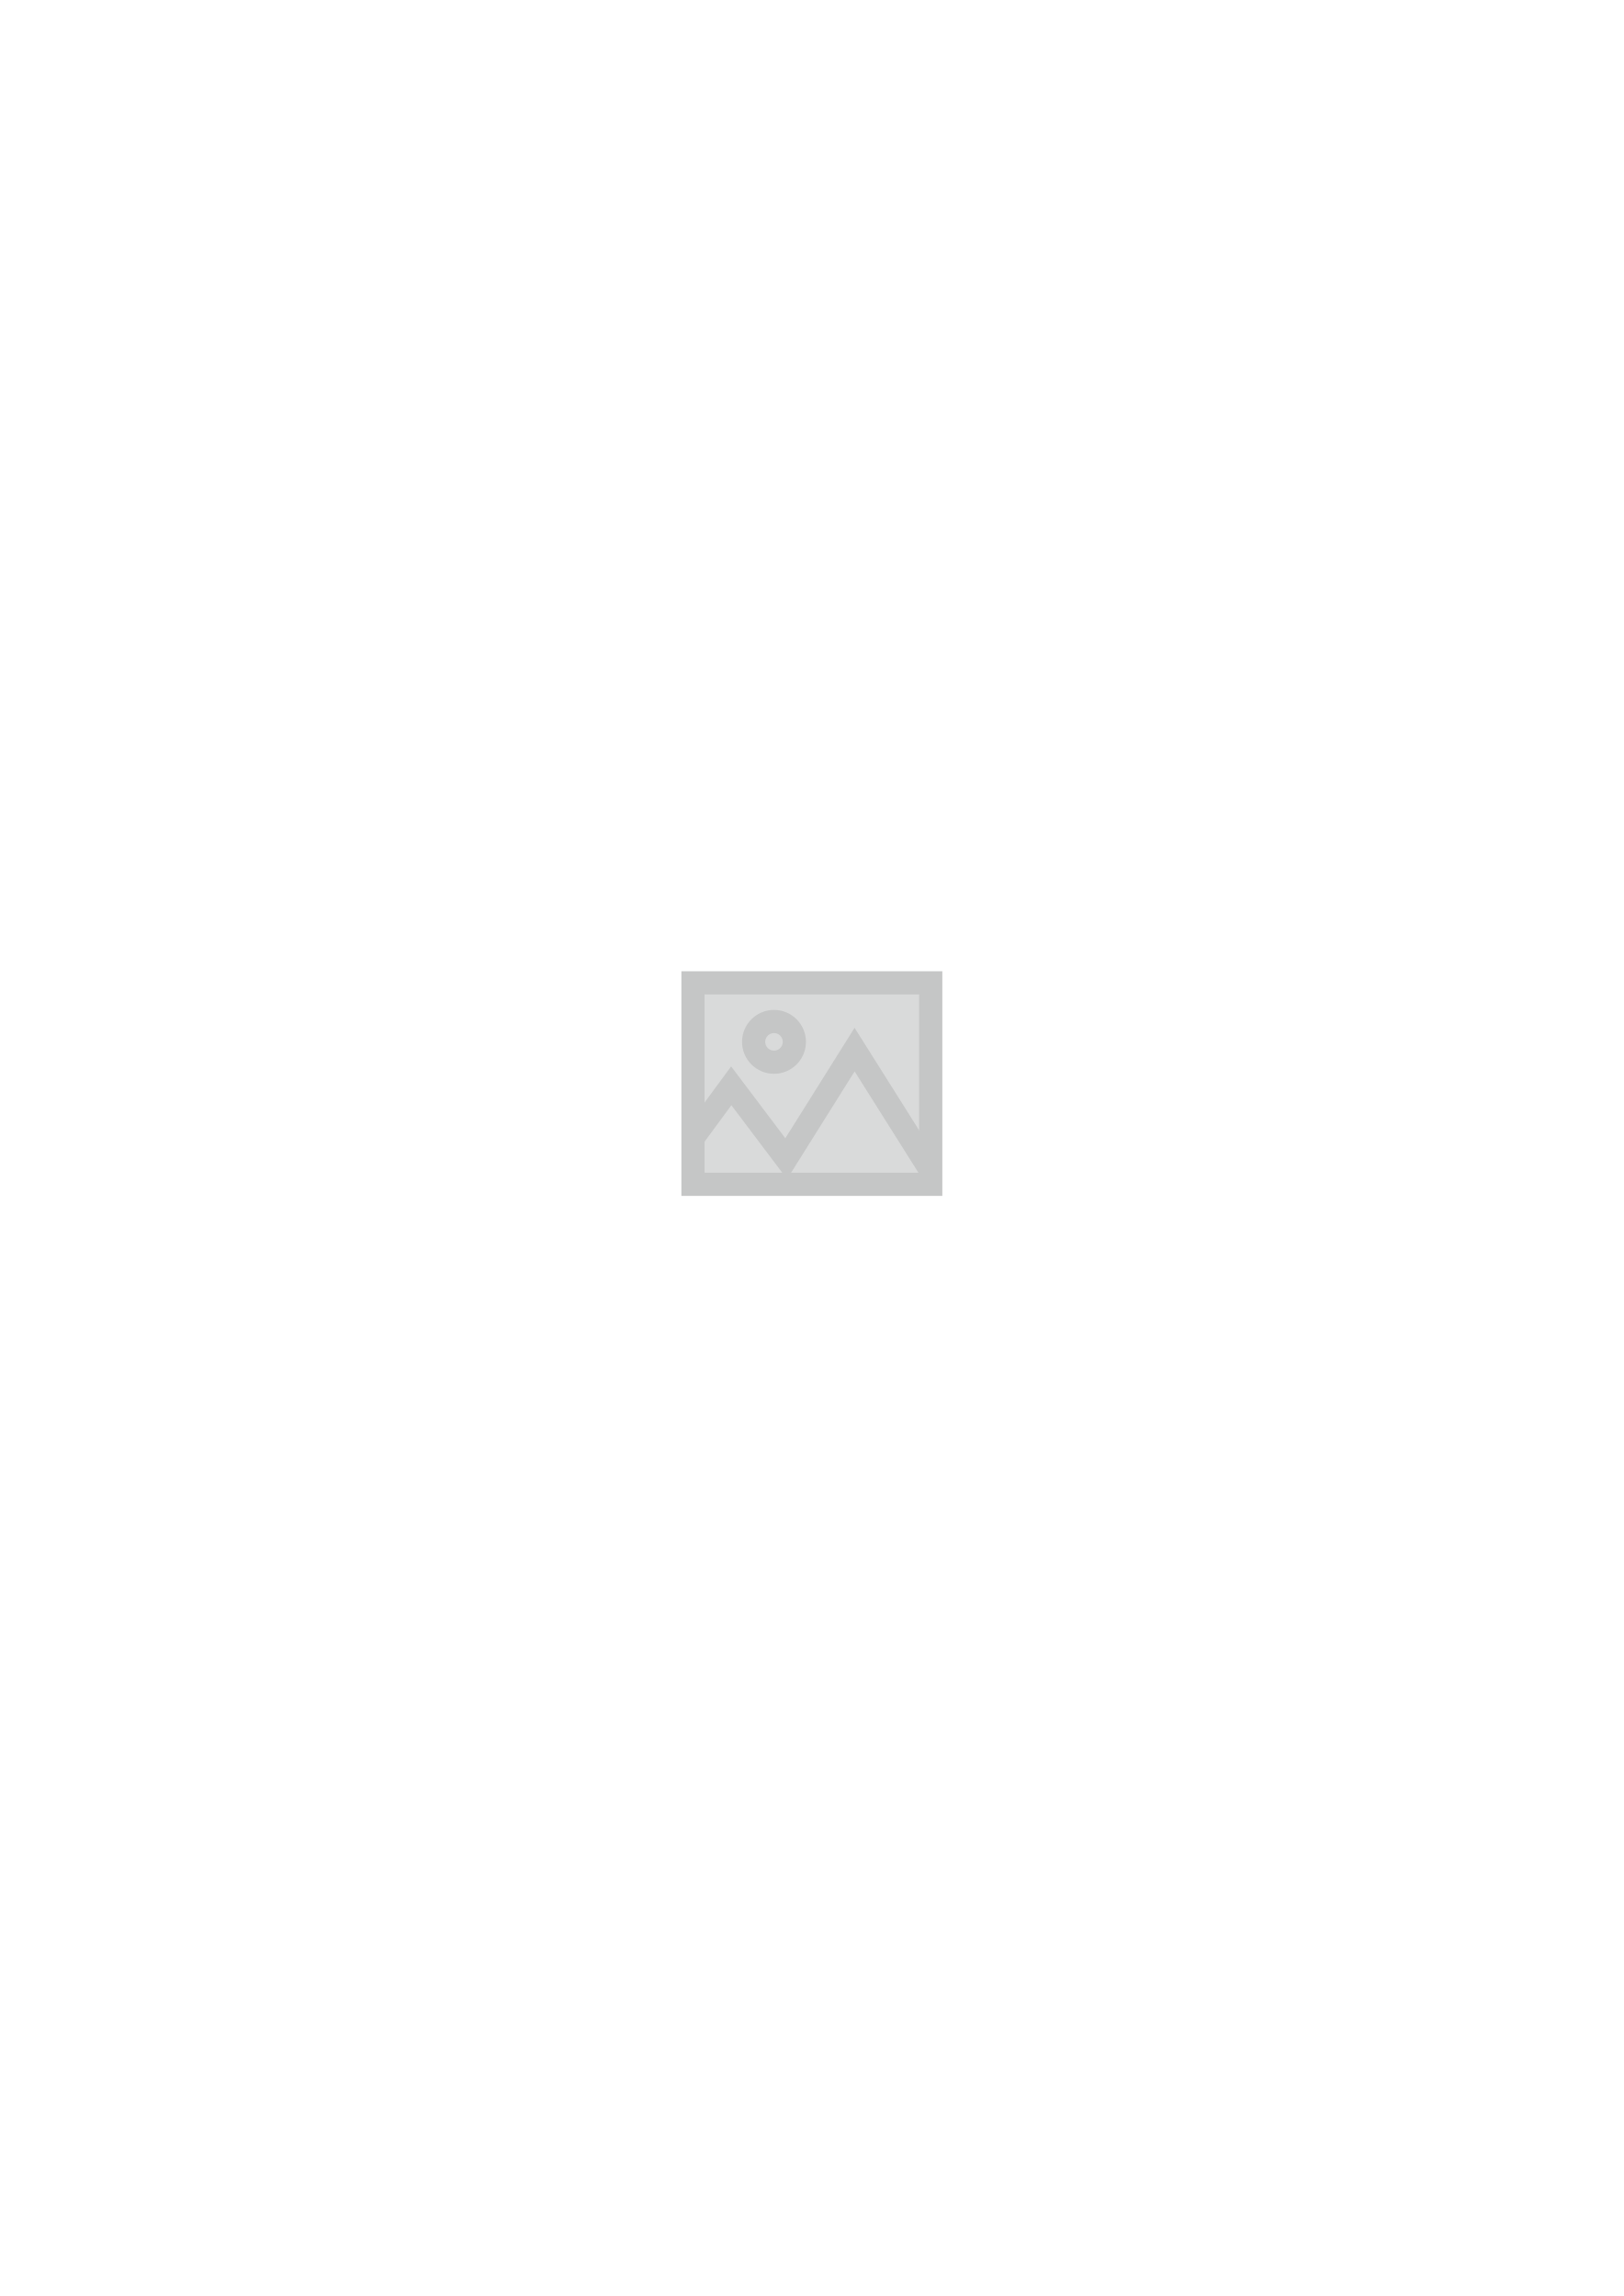
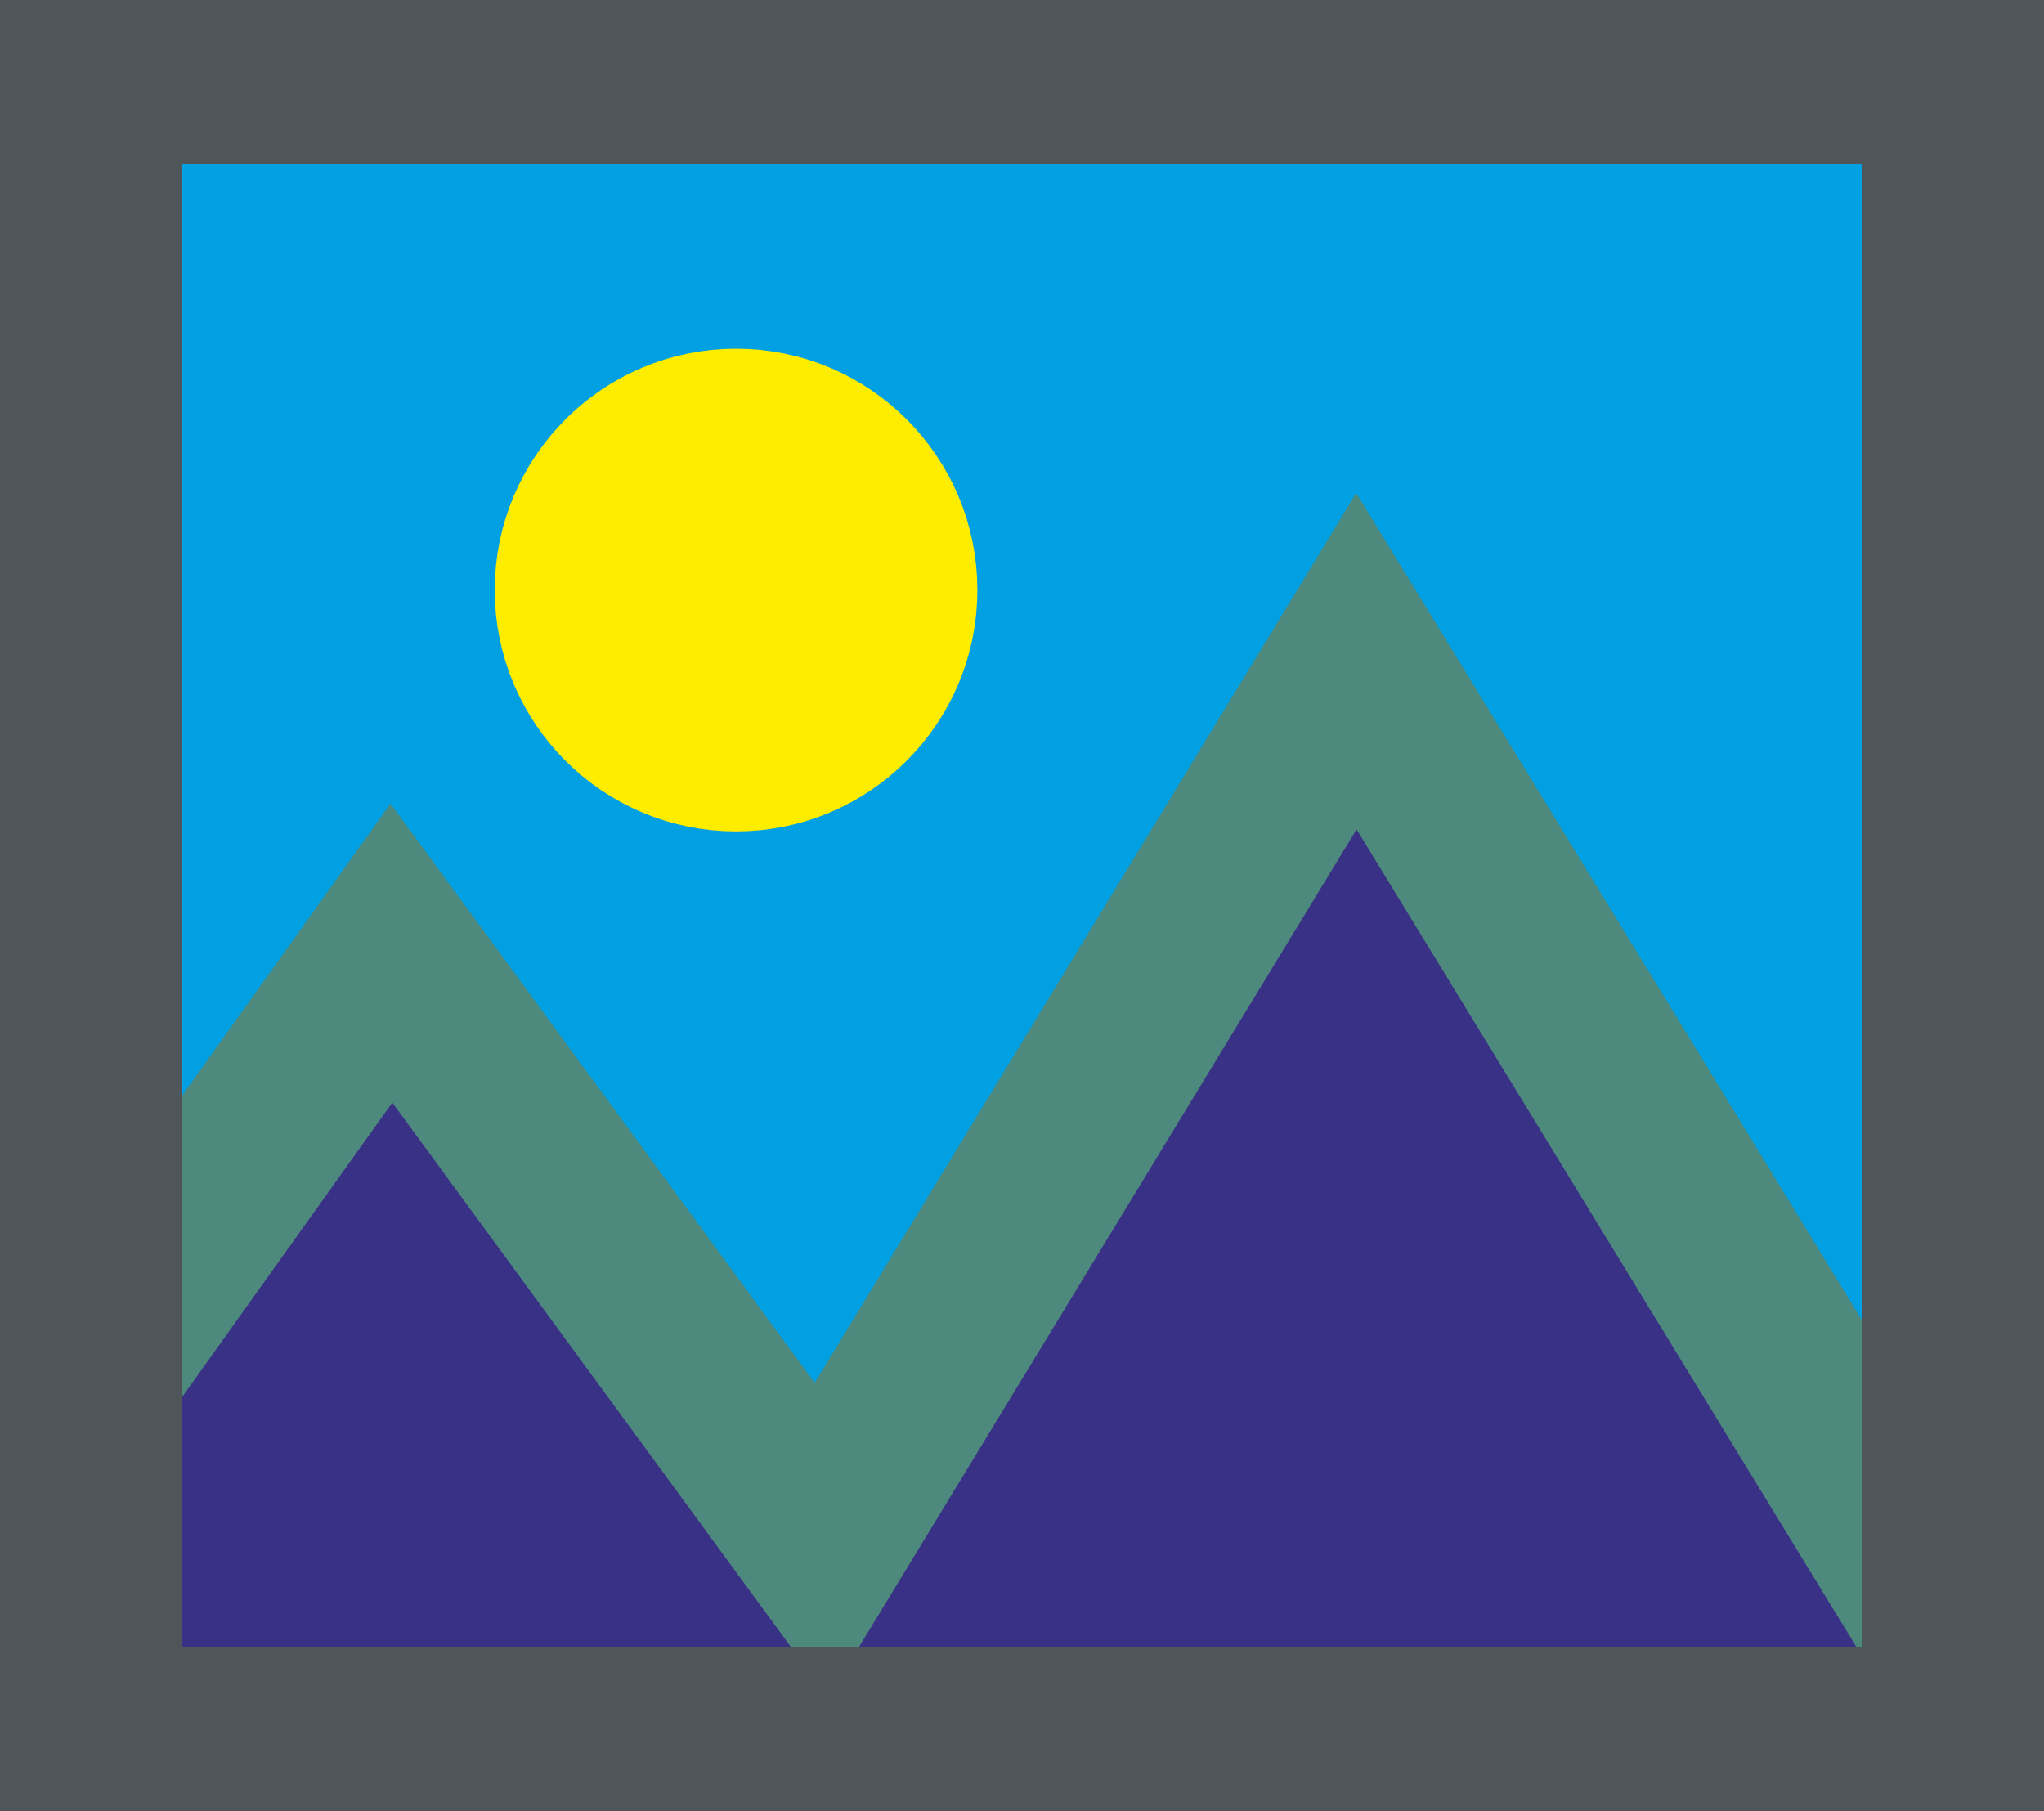
- <svg xmlns="http://www.w3.org/2000/svg" xml:space="preserve" width="210mm" height="297mm" version="1.1" style="shape-rendering:geometricPrecision; text-rendering:geometricPrecision; image-rendering:optimizeQuality; fill-rule:evenodd; clip-rule:evenodd" viewBox="0 0 21000 29700">
+ <svg xmlns="http://www.w3.org/2000/svg" xml:space="preserve" width="35mm" height="31mm" version="1.1" style="shape-rendering:geometricPrecision; text-rendering:geometricPrecision; image-rendering:optimizeQuality; fill-rule:evenodd; clip-rule:evenodd" viewBox="0 0 3500 3100">
  <defs>
    <style type="text/css">
   
-     .str0 {stroke:#C5C6C6;stroke-width:300;stroke-miterlimit:22.926}
-     .fil1 {fill:none}
-     .fil0 {fill:#D9DADA}
+     .str1 {stroke:#FFED00;stroke-width:300;stroke-miterlimit:22.926}
+     .str0 {stroke:#4D897C;stroke-width:300;stroke-miterlimit:22.926}
+     .fil3 {fill:#FFED00}
+     .fil0 {fill:#00A0E3}
+     .fil1 {fill:#393185}
+     .fil2 {fill:#4E565A;fill-rule:nonzero}
   
  </style>
  </defs>
  <g id="Слой_x0020_1">
-     <g id="_2255152792288">
-       <rect class="fil0 str0" x="8962.66" y="12713.54" width="3074.69" height="2606.12" />
-       <polyline class="fil1 str0" points="12037.35,15140.65 11052.81,13576.98 10168.31,14987.97 9457.55,14045.55 8962.65,14718.62 " />
-       <circle class="fil0 str0" cx="10010.37" cy="13476.95" r="263.24" />
-     </g>
+     <rect class="fil0" x="212.66" y="246.94" width="3074.69" height="2606.12" />
+     <polygon class="fil1 str0" points="3342.43,2800.29 2322.62,1132.18 1406.43,2637.42 670.2,1632.05 157.57,2350.07 157.57,2991.26 3342.44,2991.26 3342.44,2927.28 " />
+     <path class="fil2" d="M311.15 2819.66l2877.73 0 0 -2539.32 -2877.73 0 0 2539.32zm3033.3 330.34l-3344.43 0 0 -3200 3500 0 0 3200 -155.57 0z" />
+     <circle class="fil3 str1" cx="1260.37" cy="1010.35" r="263.24" />
  </g>
</svg>
